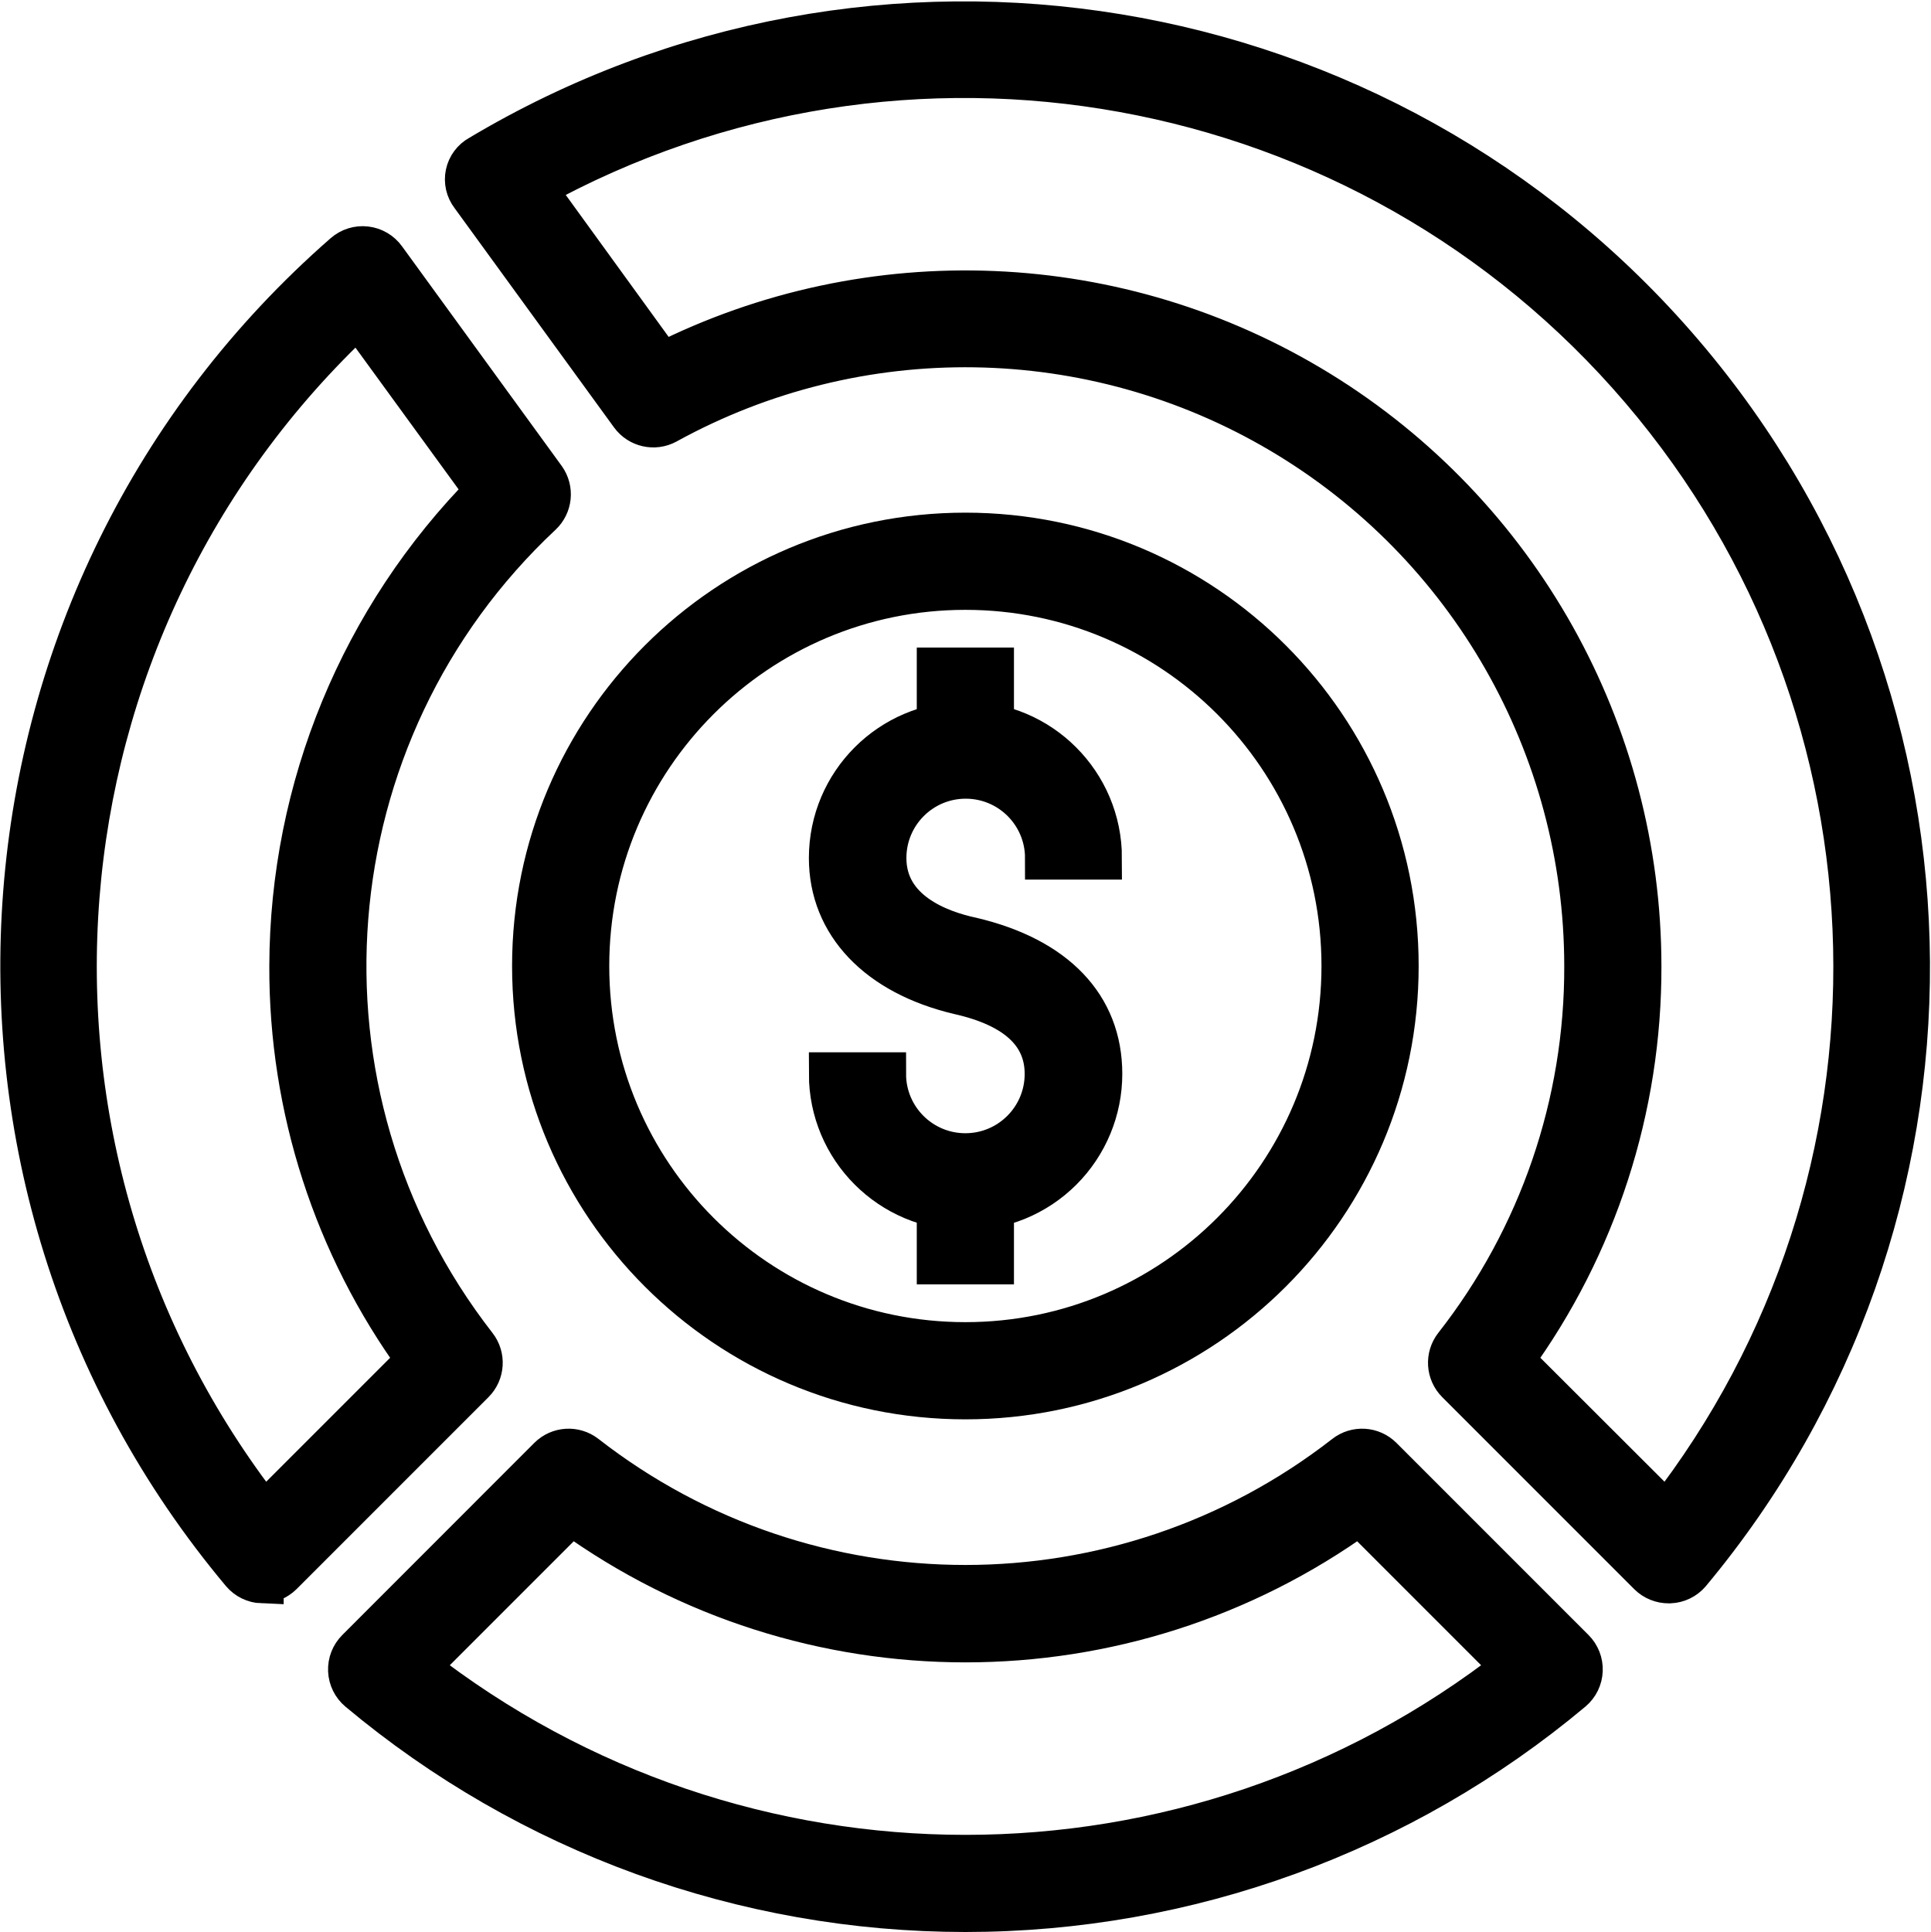
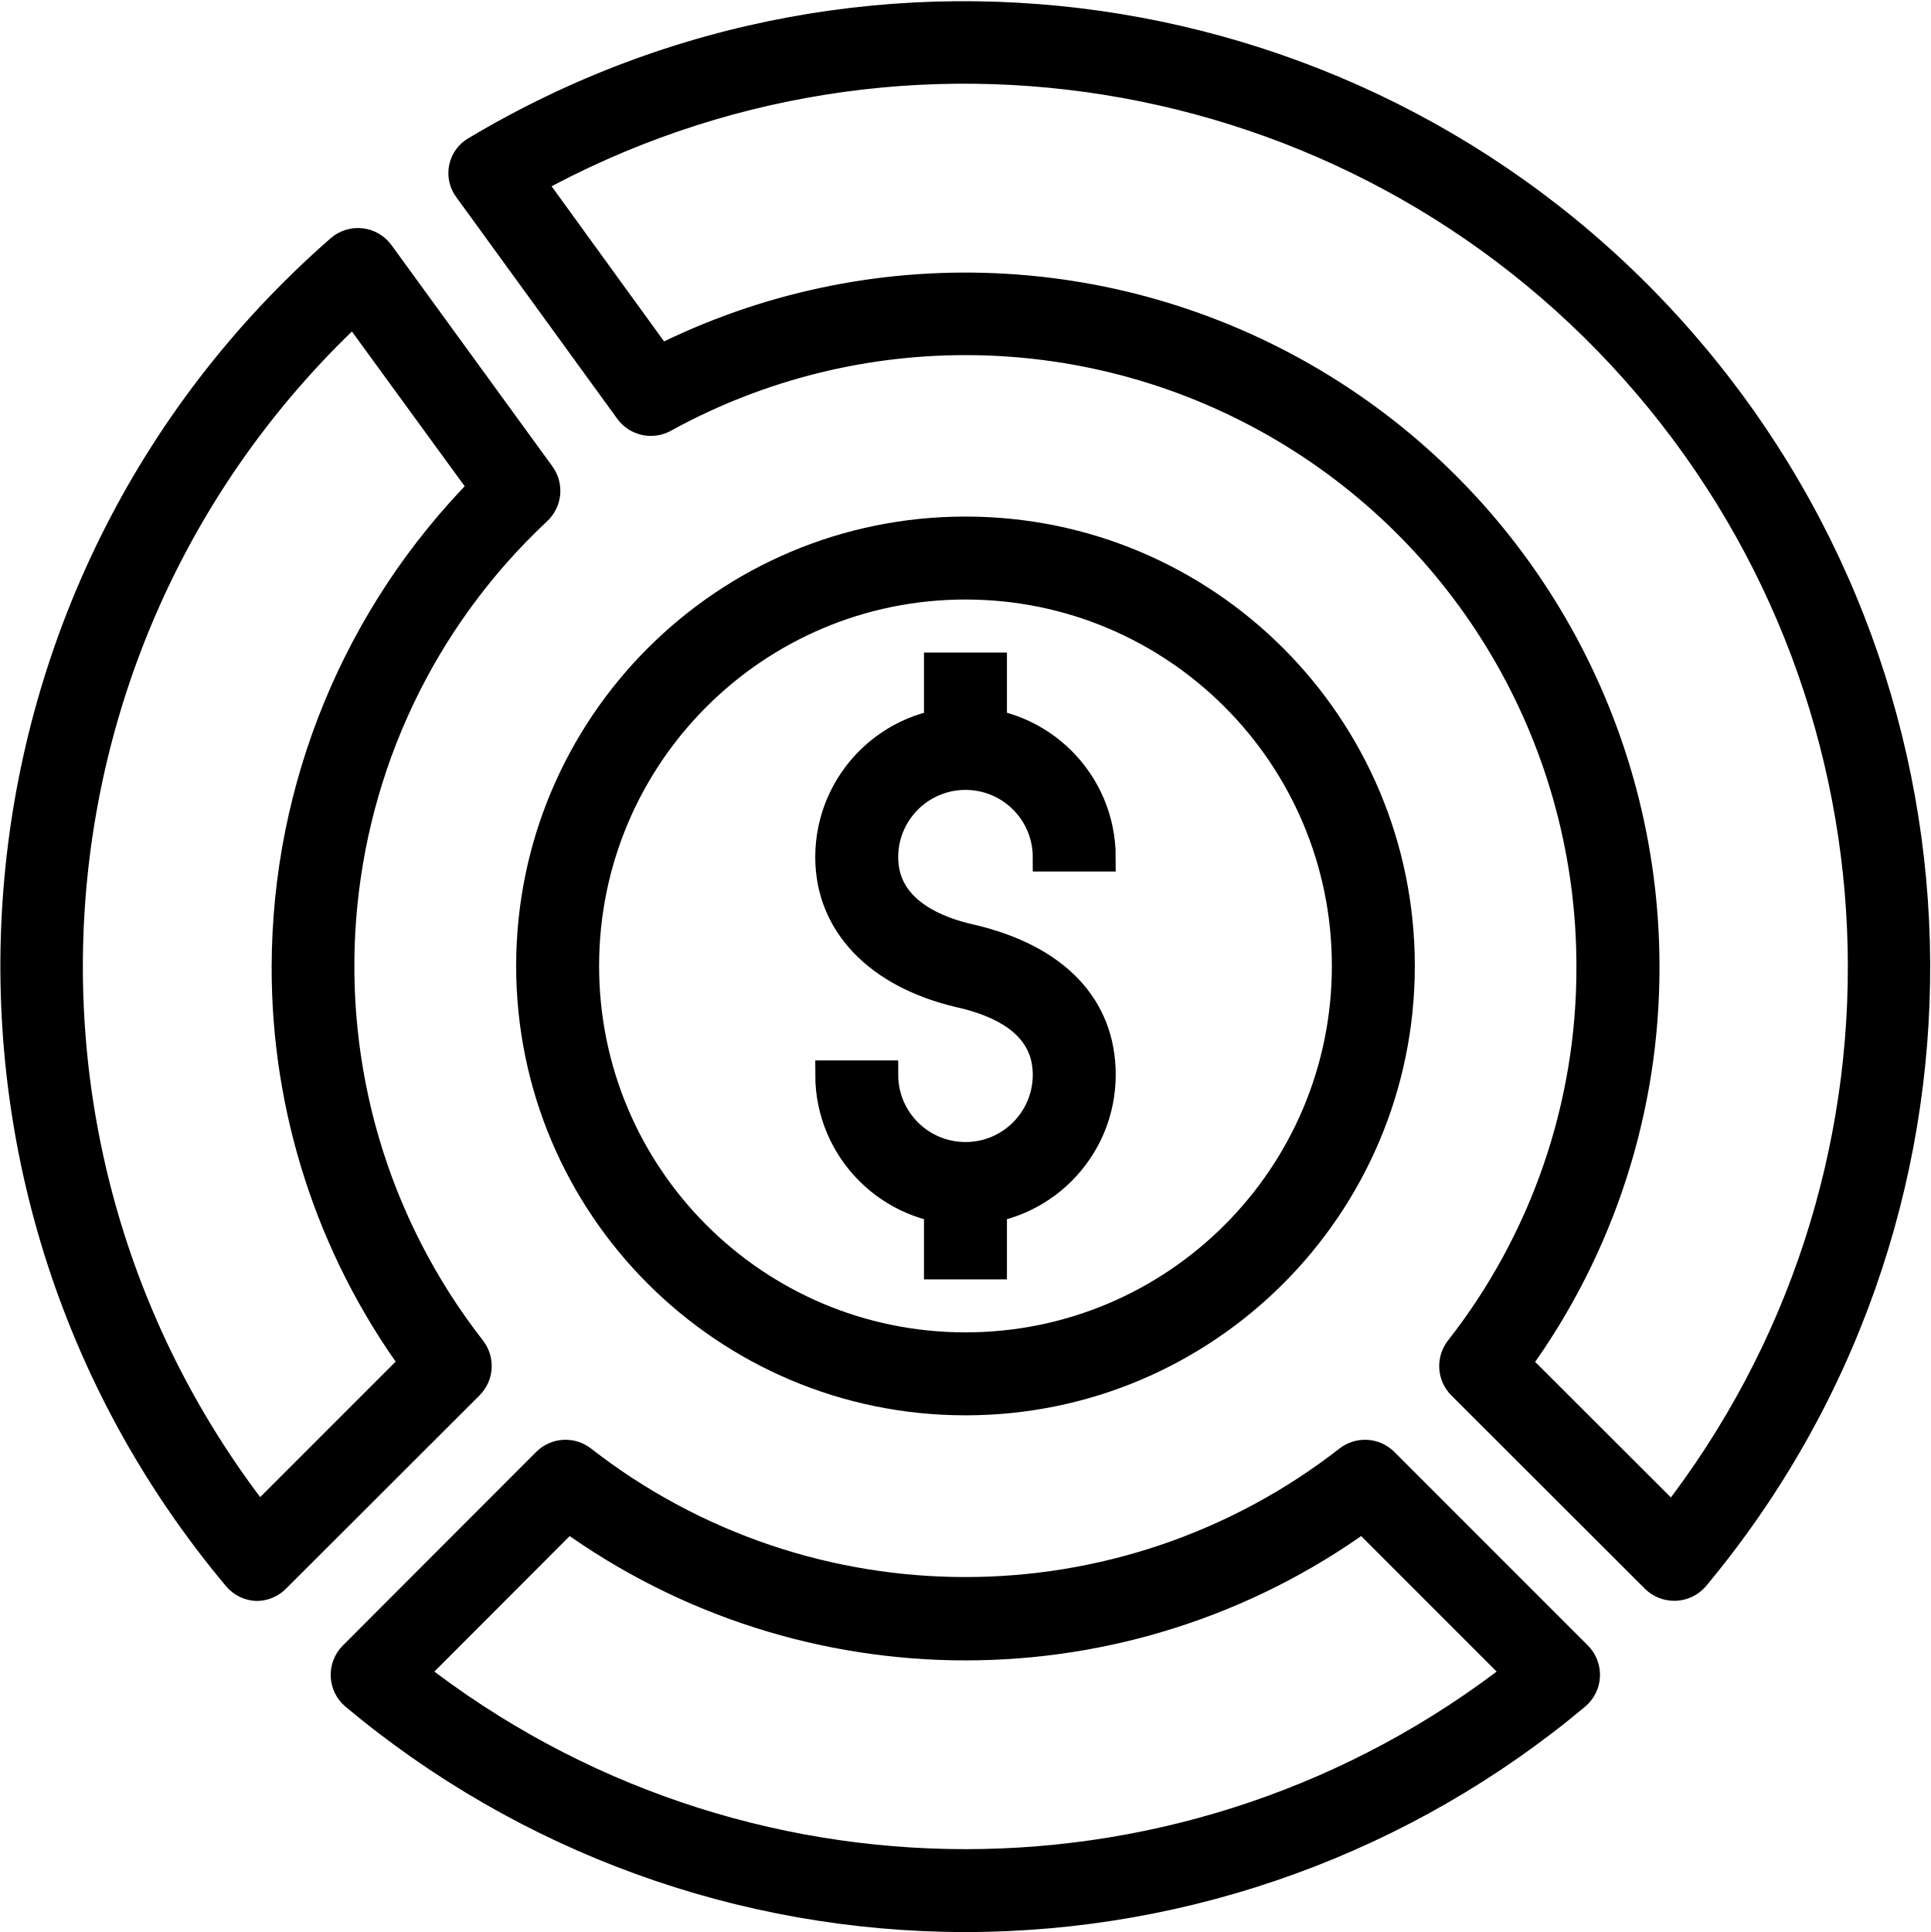
- <svg xmlns="http://www.w3.org/2000/svg" width="22.327" height="22.344" viewBox="0 0 22.327 22.344">
-   <g id="dollar" transform="translate(-1.777 -1.776)">
-     <path id="Path_85" data-name="Path 85" d="M32.411,20.069a.312.312,0,0,1-.222-.09l-2.222-2.222a.312.312,0,0,1-.025-.412,7.09,7.09,0,0,0,1.51-4.4A7.177,7.177,0,0,0,20.814,6.663a.312.312,0,0,1-.4-.09l-1.847-2.54a.3.3,0,0,1,.094-.446A10.922,10.922,0,0,1,32.648,19.96a.312.312,0,0,1-.225.109ZM30.6,17.507l1.788,1.785A10.3,10.3,0,0,0,19.282,3.945l1.482,2.044a7.8,7.8,0,0,1,11.312,6.959A7.708,7.708,0,0,1,30.6,17.507Z" transform="translate(-11.332 0)" stroke="#000" stroke-width="0.5" />
-     <path id="Path_86" data-name="Path 86" d="M4.808,25.811a.312.312,0,0,1-.225-.109A10.922,10.922,0,0,1,5.766,10.461a.312.312,0,0,1,.459.053l1.847,2.54a.312.312,0,0,1-.041.409,7.159,7.159,0,0,0-.755,9.624.312.312,0,0,1-.025.412L5.03,25.72a.312.312,0,0,1-.222.09ZM5.922,11.16A10.3,10.3,0,0,0,4.83,25.034l1.785-1.785A7.708,7.708,0,0,1,5.142,18.69,7.839,7.839,0,0,1,7.407,13.2Z" transform="translate(0 -5.742)" stroke="#000" stroke-width="0.5" />
-     <path id="Path_87" data-name="Path 87" d="M21.3,60.27a10.921,10.921,0,0,1-7.011-2.548.312.312,0,0,1-.02-.46L16.49,55.04a.312.312,0,0,1,.412-.025,7.156,7.156,0,0,0,8.794,0,.312.312,0,0,1,.412.025l2.222,2.222a.312.312,0,0,1-.019.459A10.922,10.922,0,0,1,21.3,60.27Zm-6.344-2.809a10.3,10.3,0,0,0,12.688,0l-1.785-1.785a7.78,7.78,0,0,1-9.118,0Z" transform="translate(-8.356 -36.4)" stroke="#000" stroke-width="0.5" />
-     <path id="Path_88" data-name="Path 88" d="M25.993,30.986a4.993,4.993,0,1,1,4.993-4.993A4.993,4.993,0,0,1,25.993,30.986Zm0-9.362a4.369,4.369,0,1,0,4.369,4.369A4.369,4.369,0,0,0,25.993,21.624Z" transform="translate(-13.05 -13.045)" stroke="#000" stroke-width="0.5" />
-     <path id="Path_89" data-name="Path 89" d="M33.56,33.617A1.56,1.56,0,0,1,32,32.057h.624a.936.936,0,0,0,1.872,0c0-.468-.34-.786-1.008-.936C32.552,30.9,32,30.319,32,29.56a1.56,1.56,0,0,1,3.121,0H34.5a.936.936,0,0,0-1.872,0c0,.624.624.855,1.008.936.961.228,1.489.78,1.489,1.56A1.56,1.56,0,0,1,33.56,33.617Z" transform="translate(-20.617 -17.861)" stroke="#000" stroke-width="0.5" />
-     <path id="Path_90" data-name="Path 90" d="M36,26h.624v.936H36Z" transform="translate(-23.369 -16.485)" stroke="#000" stroke-width="0.5" />
-     <path id="Path_91" data-name="Path 91" d="M36,45h.624v.936H36Z" transform="translate(-23.369 -29.556)" stroke="#000" stroke-width="0.5" />
+ <svg xmlns="http://www.w3.org/2000/svg" width="33.768" height="33.792" viewBox="0 0 33.768 33.792">
+   <g id="dollar" transform="translate(-1.774 -1.771)">
+     <path id="Path_85" data-name="Path 85" d="M39.7,29.52a.476.476,0,0,1-.338-.138L35.976,26a.476.476,0,0,1-.038-.628,10.806,10.806,0,0,0,2.3-6.7A10.939,10.939,0,0,0,22.026,9.087a.476.476,0,0,1-.614-.138L18.6,5.078a.457.457,0,0,1,.143-.68A16.647,16.647,0,0,1,40.062,29.354a.476.476,0,0,1-.342.166Zm-2.759-3.9,2.725,2.721A15.7,15.7,0,0,0,19.691,4.945L21.95,8.06A11.891,11.891,0,0,1,39.191,18.666,11.748,11.748,0,0,1,36.942,25.615Z" transform="translate(-8.638 0)" stroke="#000" stroke-width="0.5" />
+     <path id="Path_86" data-name="Path 86" d="M6.264,33.9a.476.476,0,0,1-.342-.166,16.647,16.647,0,0,1,1.8-23.23.476.476,0,0,1,.7.081l2.816,3.872a.476.476,0,0,1-.062.623,10.911,10.911,0,0,0-1.151,14.668.476.476,0,0,1-.038.628L6.6,33.759A.476.476,0,0,1,6.264,33.9Zm1.7-22.331A15.7,15.7,0,0,0,6.3,32.712l2.721-2.721a11.748,11.748,0,0,1-2.245-6.949,11.948,11.948,0,0,1,3.453-8.366Z" transform="translate(0 -4.377)" stroke="#000" stroke-width="0.5" />
+     <path id="Path_87" data-name="Path 87" d="M25.032,63.059a16.645,16.645,0,0,1-10.685-3.884.476.476,0,0,1-.031-.7L17.7,55.087a.476.476,0,0,1,.628-.038,10.906,10.906,0,0,0,13.4,0,.476.476,0,0,1,.628.038l3.386,3.386a.476.476,0,0,1-.029.7A16.647,16.647,0,0,1,25.032,63.059Zm-9.669-4.281a15.7,15.7,0,0,0,19.339,0l-2.721-2.721a11.857,11.857,0,0,1-13.9,0Z" transform="translate(-6.369 -27.745)" stroke="#000" stroke-width="0.5" />
+     <path id="Path_88" data-name="Path 88" d="M28.61,36.22a7.61,7.61,0,1,1,7.61-7.61A7.61,7.61,0,0,1,28.61,36.22Zm0-14.269a6.659,6.659,0,1,0,6.659,6.659A6.659,6.659,0,0,0,28.61,21.951Z" transform="translate(-9.947 -9.944)" stroke="#000" stroke-width="0.5" />
+     <path id="Path_89" data-name="Path 89" d="M34.378,36.561A2.378,2.378,0,0,1,32,34.183h.951a1.427,1.427,0,0,0,2.854,0c0-.713-.518-1.2-1.536-1.427C32.842,32.419,32,31.534,32,30.378a2.378,2.378,0,0,1,4.756,0h-.951a1.427,1.427,0,0,0-2.854,0c0,.951.951,1.3,1.536,1.427,1.465.347,2.269,1.189,2.269,2.378A2.378,2.378,0,0,1,34.378,36.561Z" transform="translate(-15.715 -13.614)" stroke="#000" stroke-width="0.5" />
+     <path id="Path_90" data-name="Path 90" d="M36,26h.951v1.427H36Z" transform="translate(-17.813 -12.565)" stroke="#000" stroke-width="0.5" />
+     <path id="Path_91" data-name="Path 91" d="M36,45h.951v1.427H36Z" transform="translate(-17.813 -22.529)" stroke="#000" stroke-width="0.5" />
  </g>
</svg>
